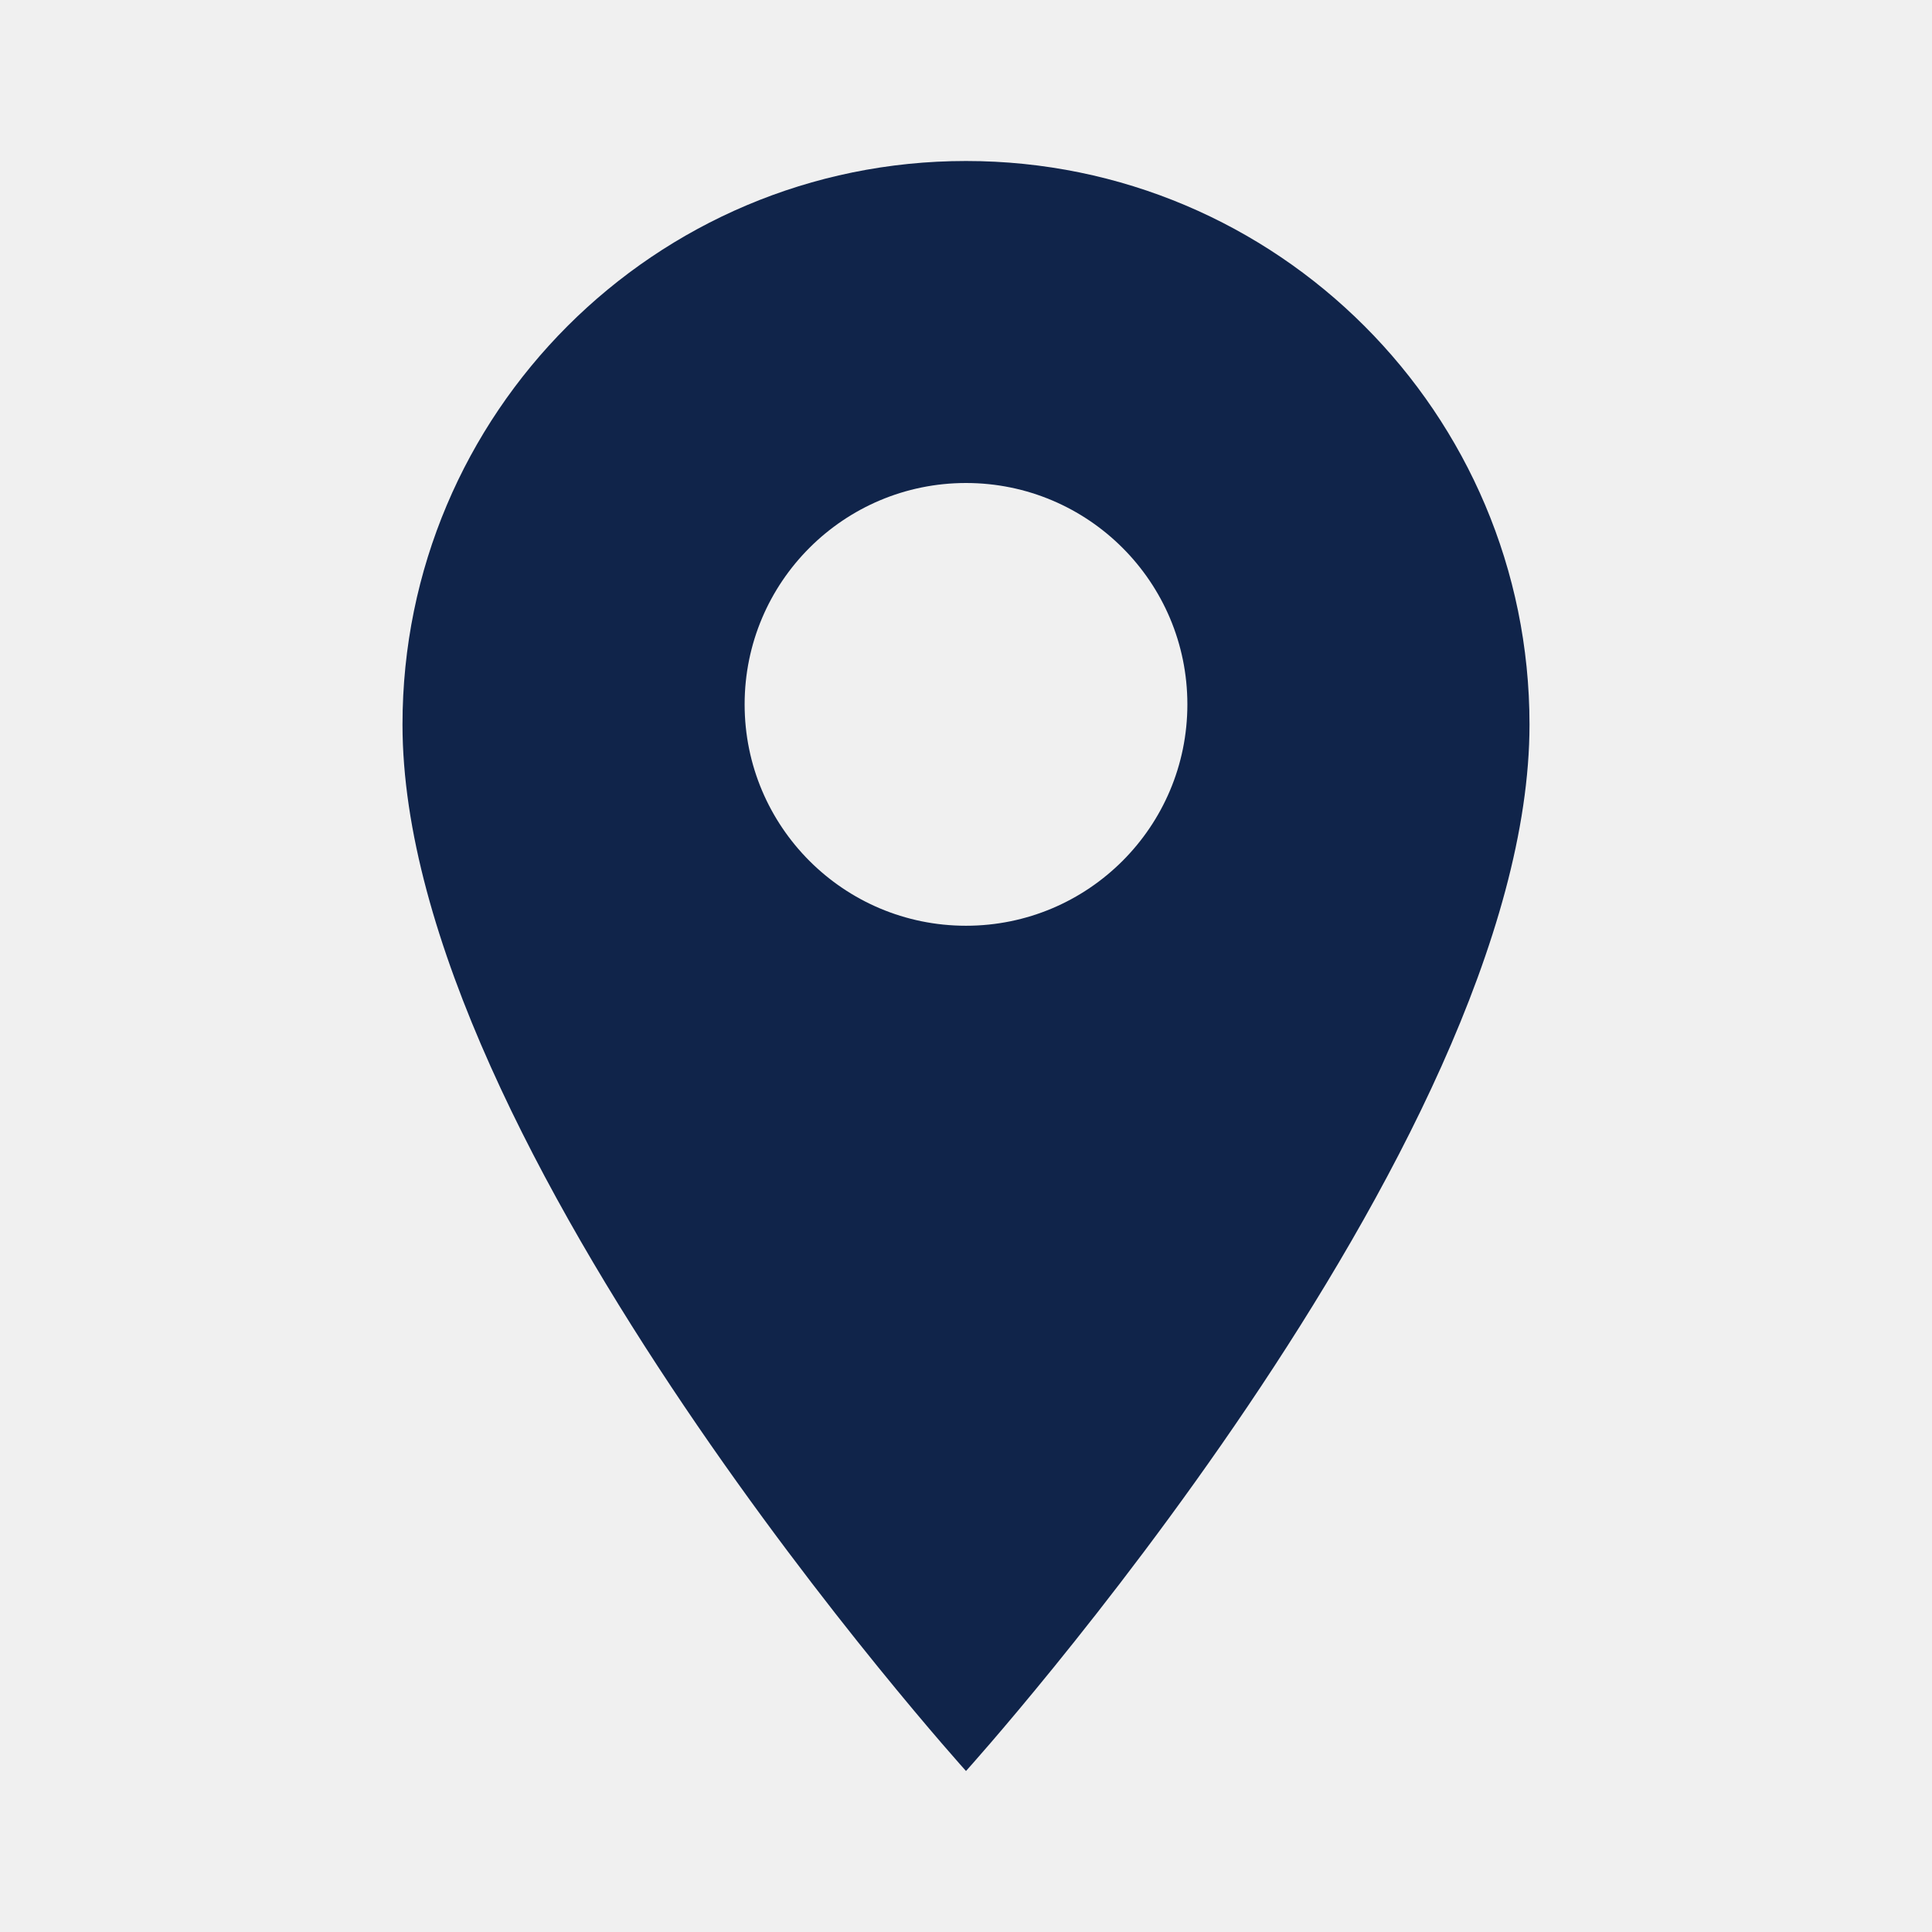
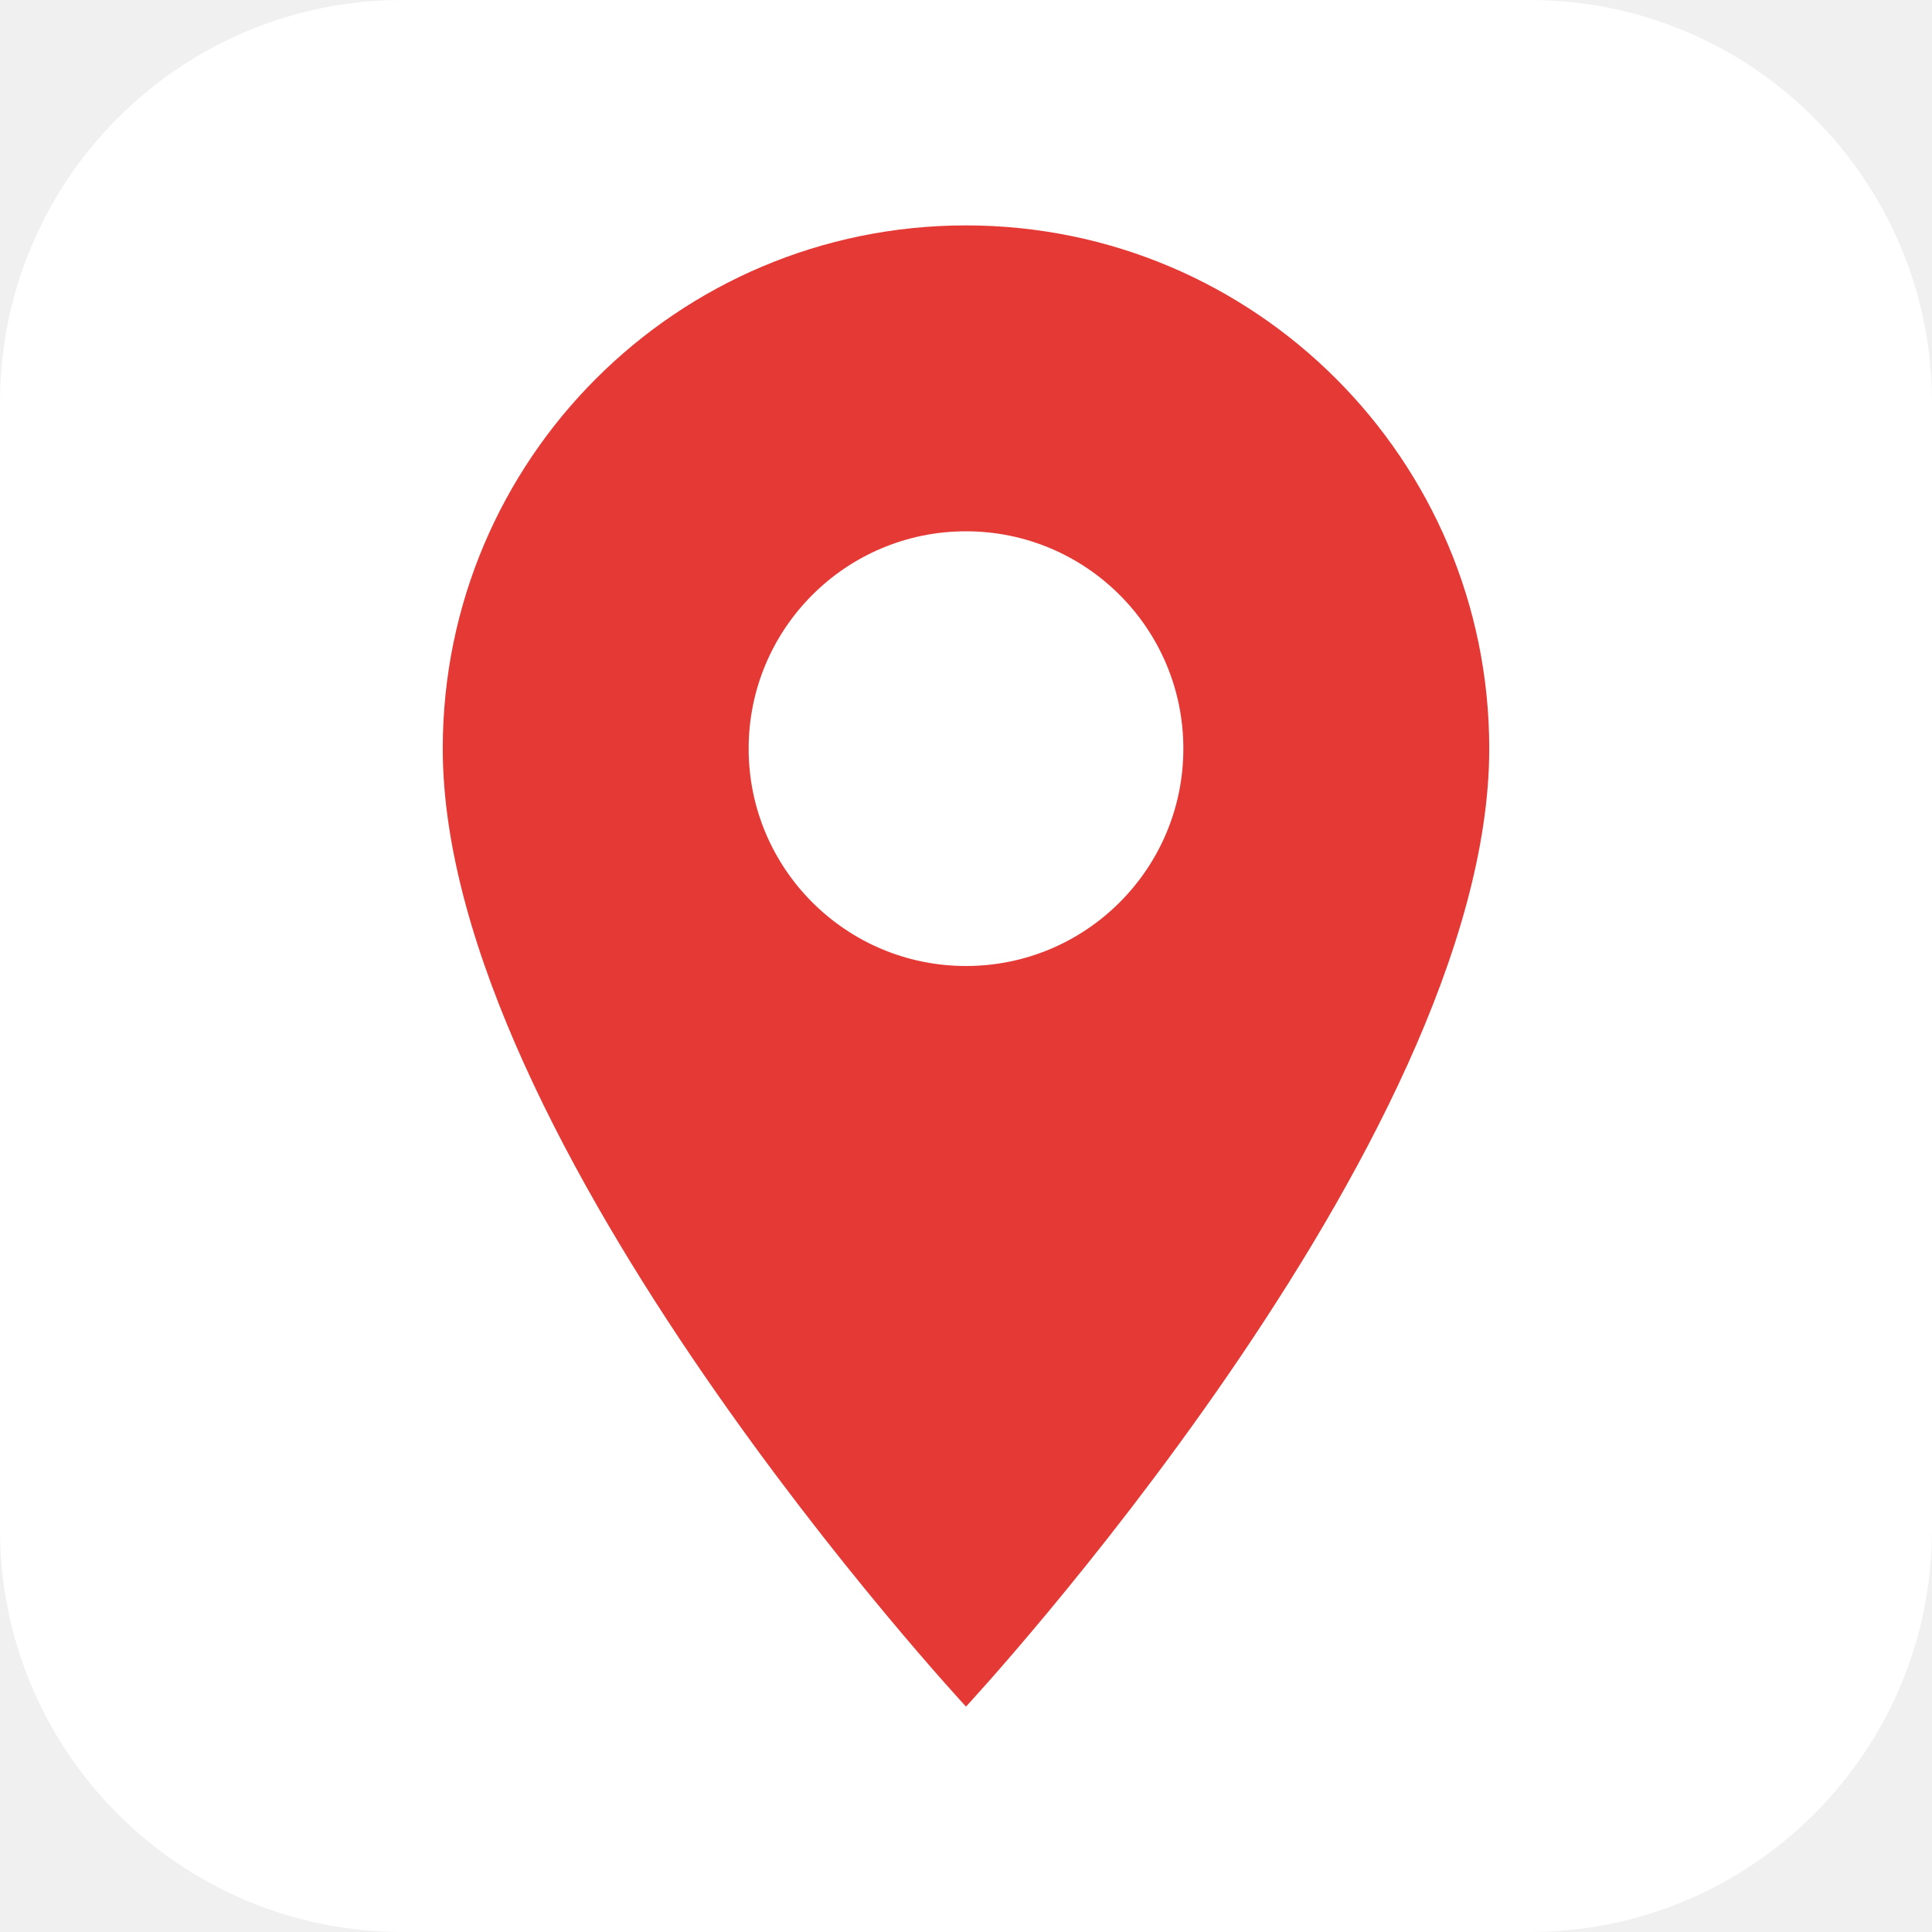
- <svg xmlns="http://www.w3.org/2000/svg" viewBox="0 0 24 24" width="24" height="24">
-   <path fill="#10244a" d="M12 2a7 7 0 0 0-7 7c0 5.25 7 13 7 13s7-7.75 7-13a7 7 0 0 0-7-7zm0 9.5A2.5 2.5 0 1 1 12 6a2.5 2.5 0 0 1 0 5.5z" />
+ <svg xmlns="http://www.w3.org/2000/svg" viewBox="0 0 24 24" width="24" height="24" role="img" aria-label="Address">
+   <rect width="24" height="24" rx="5" fill="#fff" />
+   <path fill="#E53935" d="M12 2.8a6.5 6.5 0 0 0-6.5 6.5C5.5 14.2 12 21.2 12 21.2s6.5-7 6.5-11.9A6.5 6.5 0 0 0 12 2.8zm0 9.2a2.7 2.7 0 1 1 0-5.4 2.7 2.7 0 0 1 0 5.4z" />
</svg>
